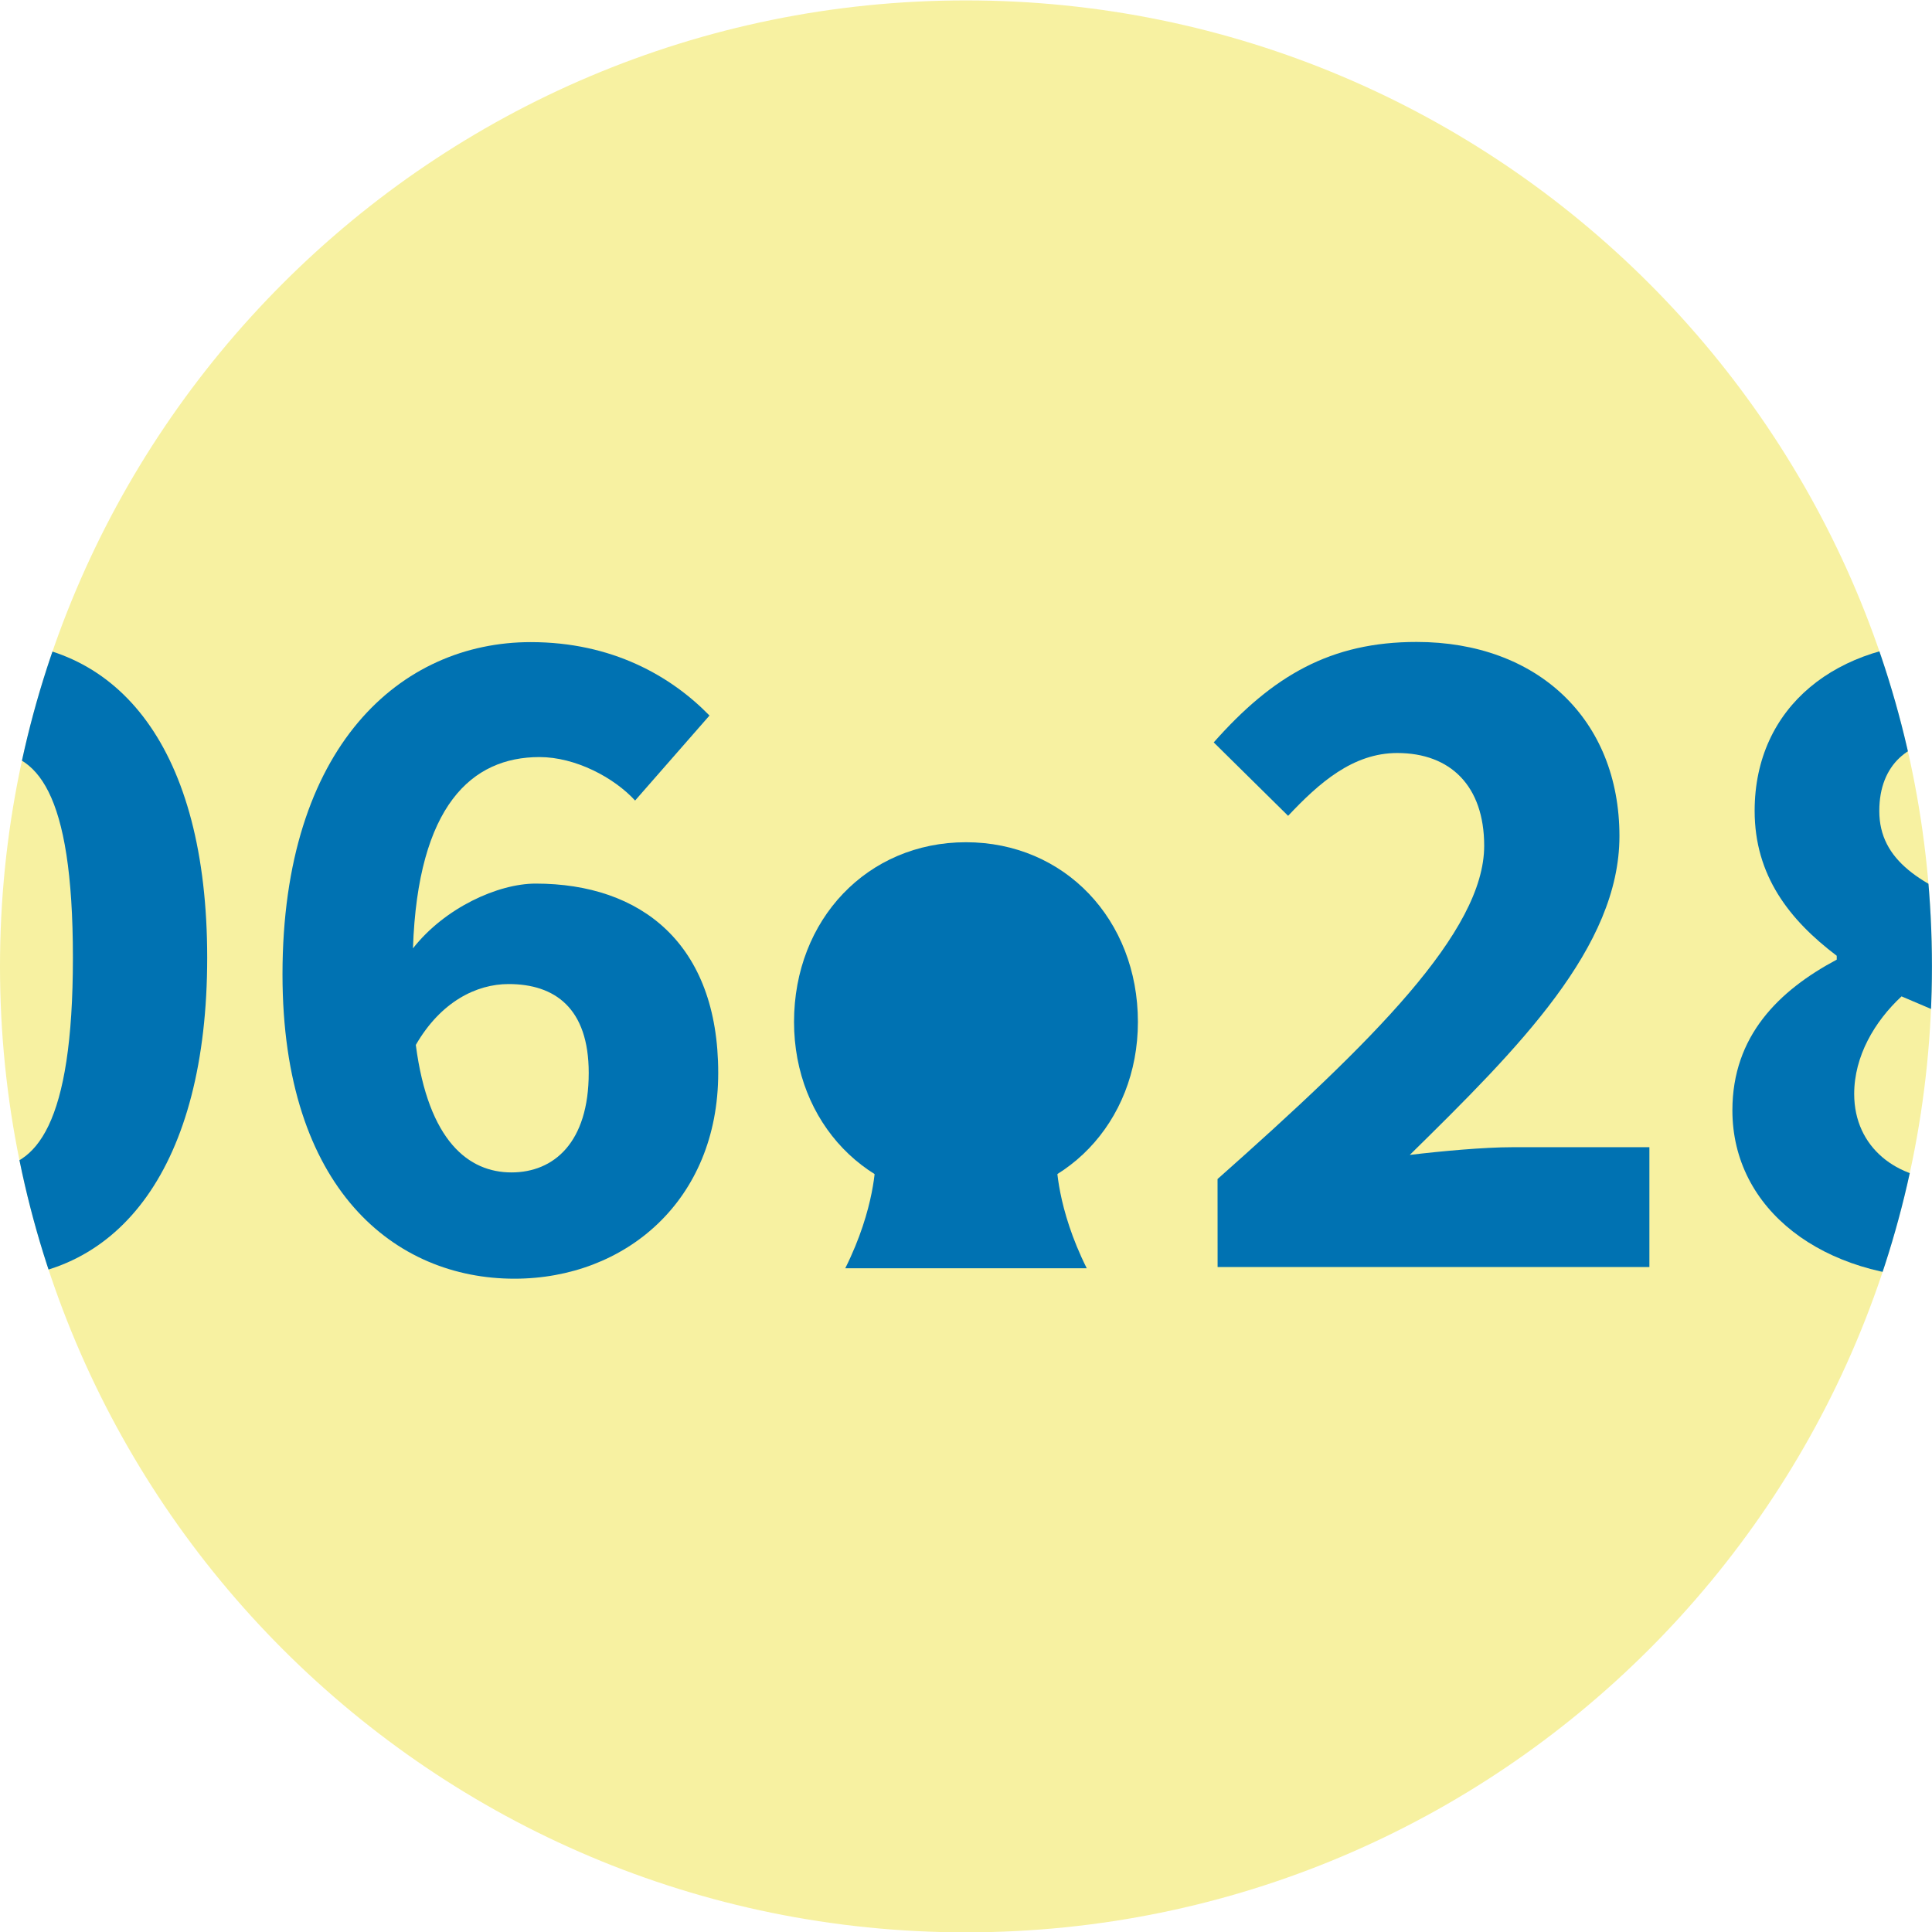
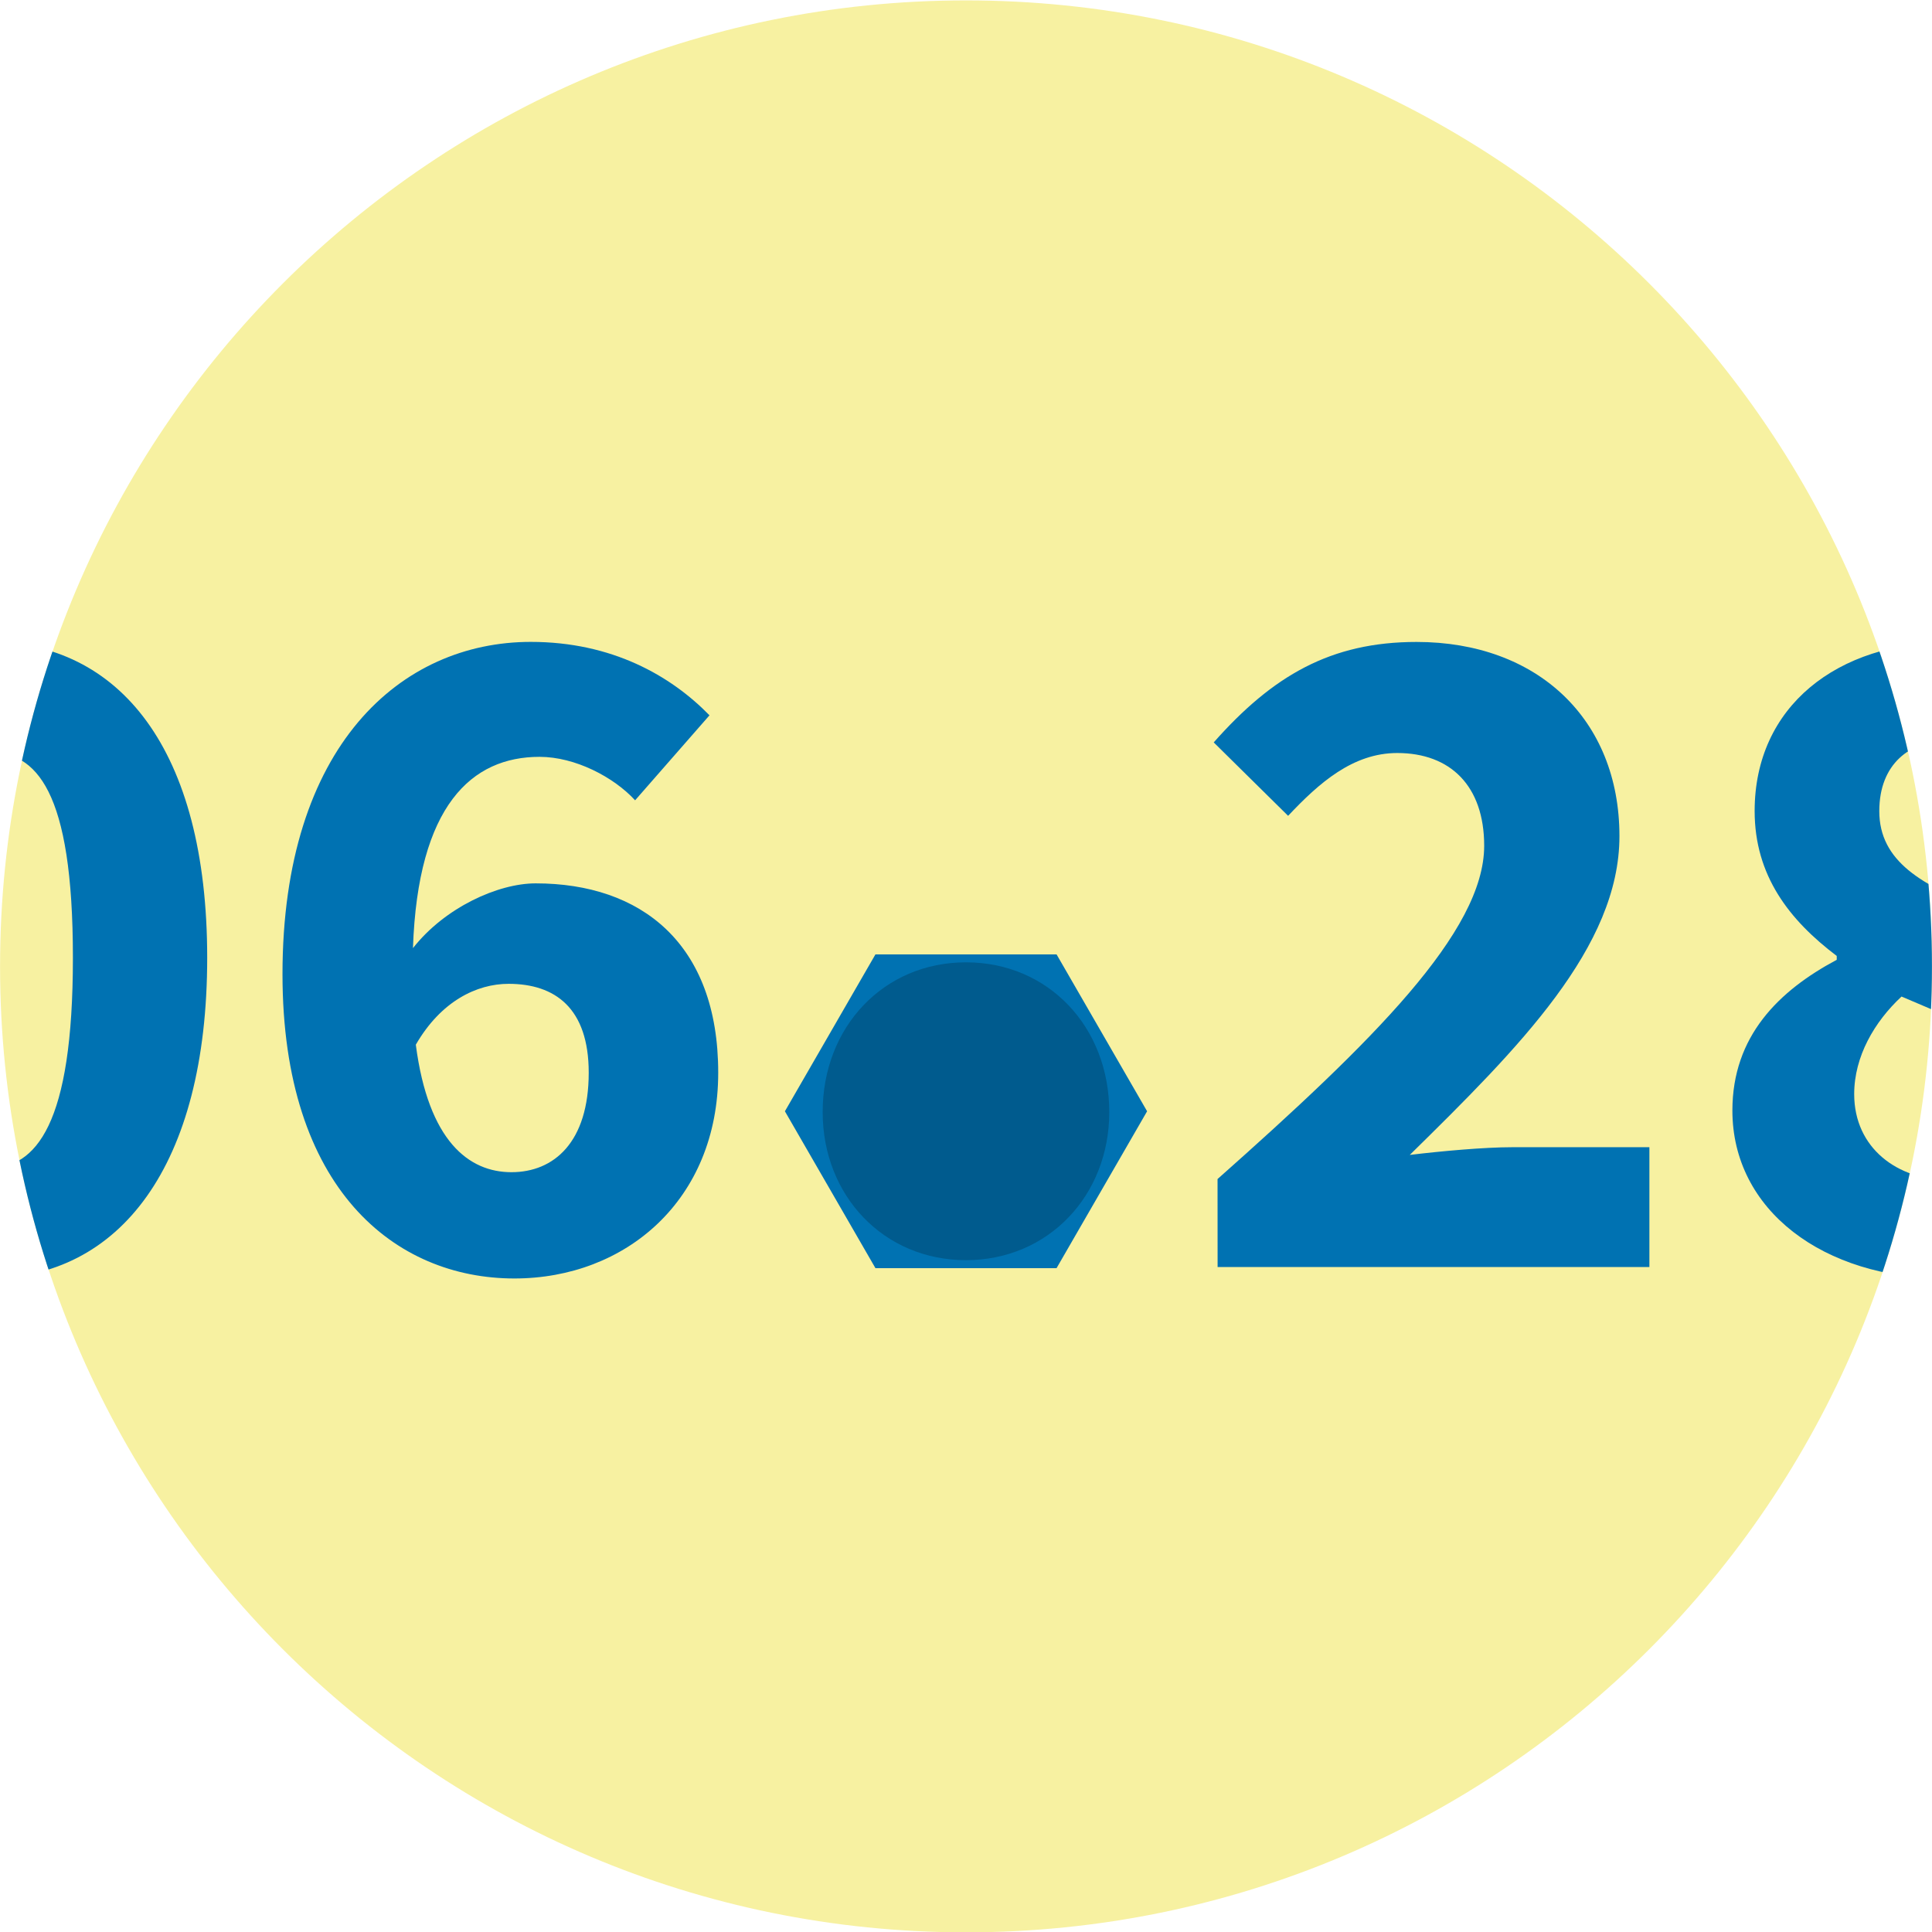
<svg xmlns="http://www.w3.org/2000/svg" width="128" height="128" version="1.1" viewBox="0 0 33.867 33.867">
  <defs>
    <clipPath id="b">
      <circle cx="16.933" cy="280.07" r="16.933" fill="#0072b2" />
    </clipPath>
    <clipPath id="a">
      <circle cx="16.933" cy="280.07" r="16.933" fill="#0072b2" />
    </clipPath>
  </defs>
  <g transform="translate(0 -263.13)">
-     <circle cx="16.933" cy="280.07" r="16.933" fill="#f7f1a1" />
+     <path d="m33.867 280.07a16.933 16.933 0 0 1-16.933 16.933 16.933 16.933 0 0 1-16.933-16.933 16.933 16.933 0 0 1 16.933-16.933 16.933 16.933 0 0 1 16.933 16.933z" fill="#f7f1a1" stroke-width=".505" />
    <g fill="#0072b2">
-       <path d="m15.346 283.51h3.175s0 0.794 0.529 1.852h-4.233c0.529-1.058 0.529-1.852 0.529-1.852z" stroke-width=".529" />
-       <path d="m34.112 285.54c2.286 0 3.81-1.287 3.81-2.98 0-1.422-0.83-2.252-1.863-2.811v-0.068c0.745-0.491 1.405-1.321 1.405-2.354 0-1.778-1.304-2.946-3.268-2.946-1.998 0-3.438 1.135-3.438 2.963 0 1.135 0.61 1.913 1.439 2.54v0.068c-1.016 0.542-1.829 1.338-1.829 2.642 0 1.744 1.592 2.946 3.742 2.946zm0.677-6.468c-1.101-0.423-1.846-0.847-1.846-1.727 0-0.83 0.542-1.236 1.202-1.236 0.813 0 1.304 0.559 1.304 1.389 0 0.559-0.237 1.084-0.66 1.575zm-0.627 4.741c-0.897 0-1.659-0.559-1.659-1.507 0-0.66 0.356-1.27 0.83-1.71 1.355 0.576 2.269 0.931 2.269 1.88 0 0.897-0.61 1.338-1.439 1.338z" clip-path="url(#b)" />
-       <path d="m21.344 285.34h7.569v-2.1h-2.405c-0.491 0-1.236 0.068-1.795 0.135 1.913-1.88 3.675-3.641 3.675-5.588 0-2.049-1.439-3.404-3.556-3.404-1.507 0-2.523 0.593-3.556 1.761l1.304 1.287c0.542-0.576 1.135-1.101 1.913-1.101 0.931 0 1.524 0.576 1.524 1.626 0 1.507-1.964 3.438-4.674 5.842z" />
-       <path d="m16.933 284.16c1.727 0 3.014-1.355 3.014-3.116 0-1.795-1.287-3.15-3.014-3.15-1.727 0-3.014 1.355-3.014 3.15 0 1.761 1.287 3.116 3.014 3.116z" />
-       <path d="m8.915 280.38c0.813 0 1.405 0.423 1.405 1.558 0 1.219-0.61 1.744-1.355 1.744s-1.456-0.542-1.676-2.235c0.44-0.762 1.067-1.067 1.626-1.067zm0.102 5.165c1.947 0 3.573-1.372 3.573-3.607 0-2.269-1.355-3.319-3.2-3.319-0.66 0-1.592 0.423-2.151 1.135 0.085-2.506 1.033-3.353 2.218-3.353 0.627 0 1.304 0.356 1.676 0.762l1.304-1.49c-0.677-0.694-1.71-1.287-3.133-1.287-2.269 0-4.352 1.812-4.352 5.825 0 3.776 1.981 5.334 4.064 5.334z" />
-       <path d="m-0.212 285.54c2.303 0 3.844-1.964 3.844-5.622s-1.541-5.537-3.844-5.537c-2.303 0-3.844 1.88-3.844 5.537s1.541 5.622 3.844 5.622zm0-1.93c-0.83 0-1.49-0.762-1.49-3.692 0-2.946 0.66-3.607 1.49-3.607 0.847 0 1.49 0.66 1.49 3.607 0 2.929-0.643 3.692-1.49 3.692z" clip-path="url(#a)" />
+       <path d="m21.344 285.34h7.569v-2.1h-2.405c-0.491 0-1.236 0.068-1.795 0.135 1.913-1.88 3.675-3.641 3.675-5.588 0-2.049-1.439-3.404-3.556-3.404-1.507 0-2.523 0.593-3.556 1.761l1.304 1.287c0.542-0.576 1.135-1.101 1.913-1.101 0.931 0 1.524 0.576 1.524 1.626 0 1.507-1.964 3.438-4.674 5.842zm12.768 0.203c2.286 0 3.81-1.287 3.81-2.98 0-1.422-0.83-2.252-1.863-2.811v-0.068c0.745-0.491 1.405-1.321 1.405-2.354 0-1.778-1.304-2.946-3.268-2.946-1.998 0-3.438 1.135-3.438 2.963 0 1.135 0.61 1.913 1.439 2.54v0.068c-1.016 0.542-1.829 1.338-1.829 2.642 0 1.744 1.592 2.946 3.742 2.946zm0.677-6.468c-1.101-0.423-1.846-0.847-1.846-1.727 0-0.83 0.542-1.236 1.202-1.236 0.813 0 1.304 0.559 1.304 1.389 0 0.559-0.237 1.084-0.66 1.575zm-0.627 4.741c-0.897 0-1.659-0.559-1.659-1.507 0-0.66 0.356-1.27 0.83-1.71 1.355 0.576 2.269 0.931 2.269 1.88 0 0.897-0.61 1.338-1.439 1.338z" clip-path="url(#a)" stroke-width=".265px" aria-label="28" />
+       <path d="m15.346 285.36h3.175l1.587-2.75-1.587-2.75-3.175 1e-4 -1.587 2.75z" stroke-width=".265" />
+       <path d="m-0.212 285.54c2.303 0 3.844-1.964 3.844-5.622s-1.541-5.537-3.844-5.537c-2.303 0-3.844 1.88-3.844 5.537s1.541 5.622 3.844 5.622zm0-1.93c-0.83 0-1.49-0.762-1.49-3.692 0-2.946 0.66-3.607 1.49-3.607 0.847 0 1.49 0.66 1.49 3.607 0 2.929-0.643 3.692-1.49 3.692zm9.127-3.234c0.813 0 1.405 0.423 1.405 1.558 0 1.219-0.61 1.744-1.355 1.744s-1.456-0.542-1.676-2.235c0.44-0.762 1.067-1.067 1.626-1.067zm0.102 5.165c1.947 0 3.573-1.372 3.573-3.607 0-2.269-1.355-3.319-3.2-3.319-0.66 0-1.592 0.423-2.151 1.135 0.085-2.506 1.033-3.353 2.218-3.353 0.627 0 1.304 0.356 1.676 0.762l1.304-1.49c-0.677-0.694-1.71-1.287-3.133-1.287-2.269 0-4.352 1.812-4.352 5.825 0 3.776 1.981 5.334 4.064 5.334z" clip-path="url(#b)" stroke-width=".265px" aria-label="06" />
    </g>
+     <path d="m16.933 285.22c1.439 0 2.512-1.129 2.512-2.596 0-1.496-1.072-2.625-2.512-2.625-1.439 0-2.512 1.129-2.512 2.625 0 1.468 1.072 2.596 2.512 2.596z" fill="#005b8e" stroke-width=".265px" aria-label="." />
  </g>
</svg>
